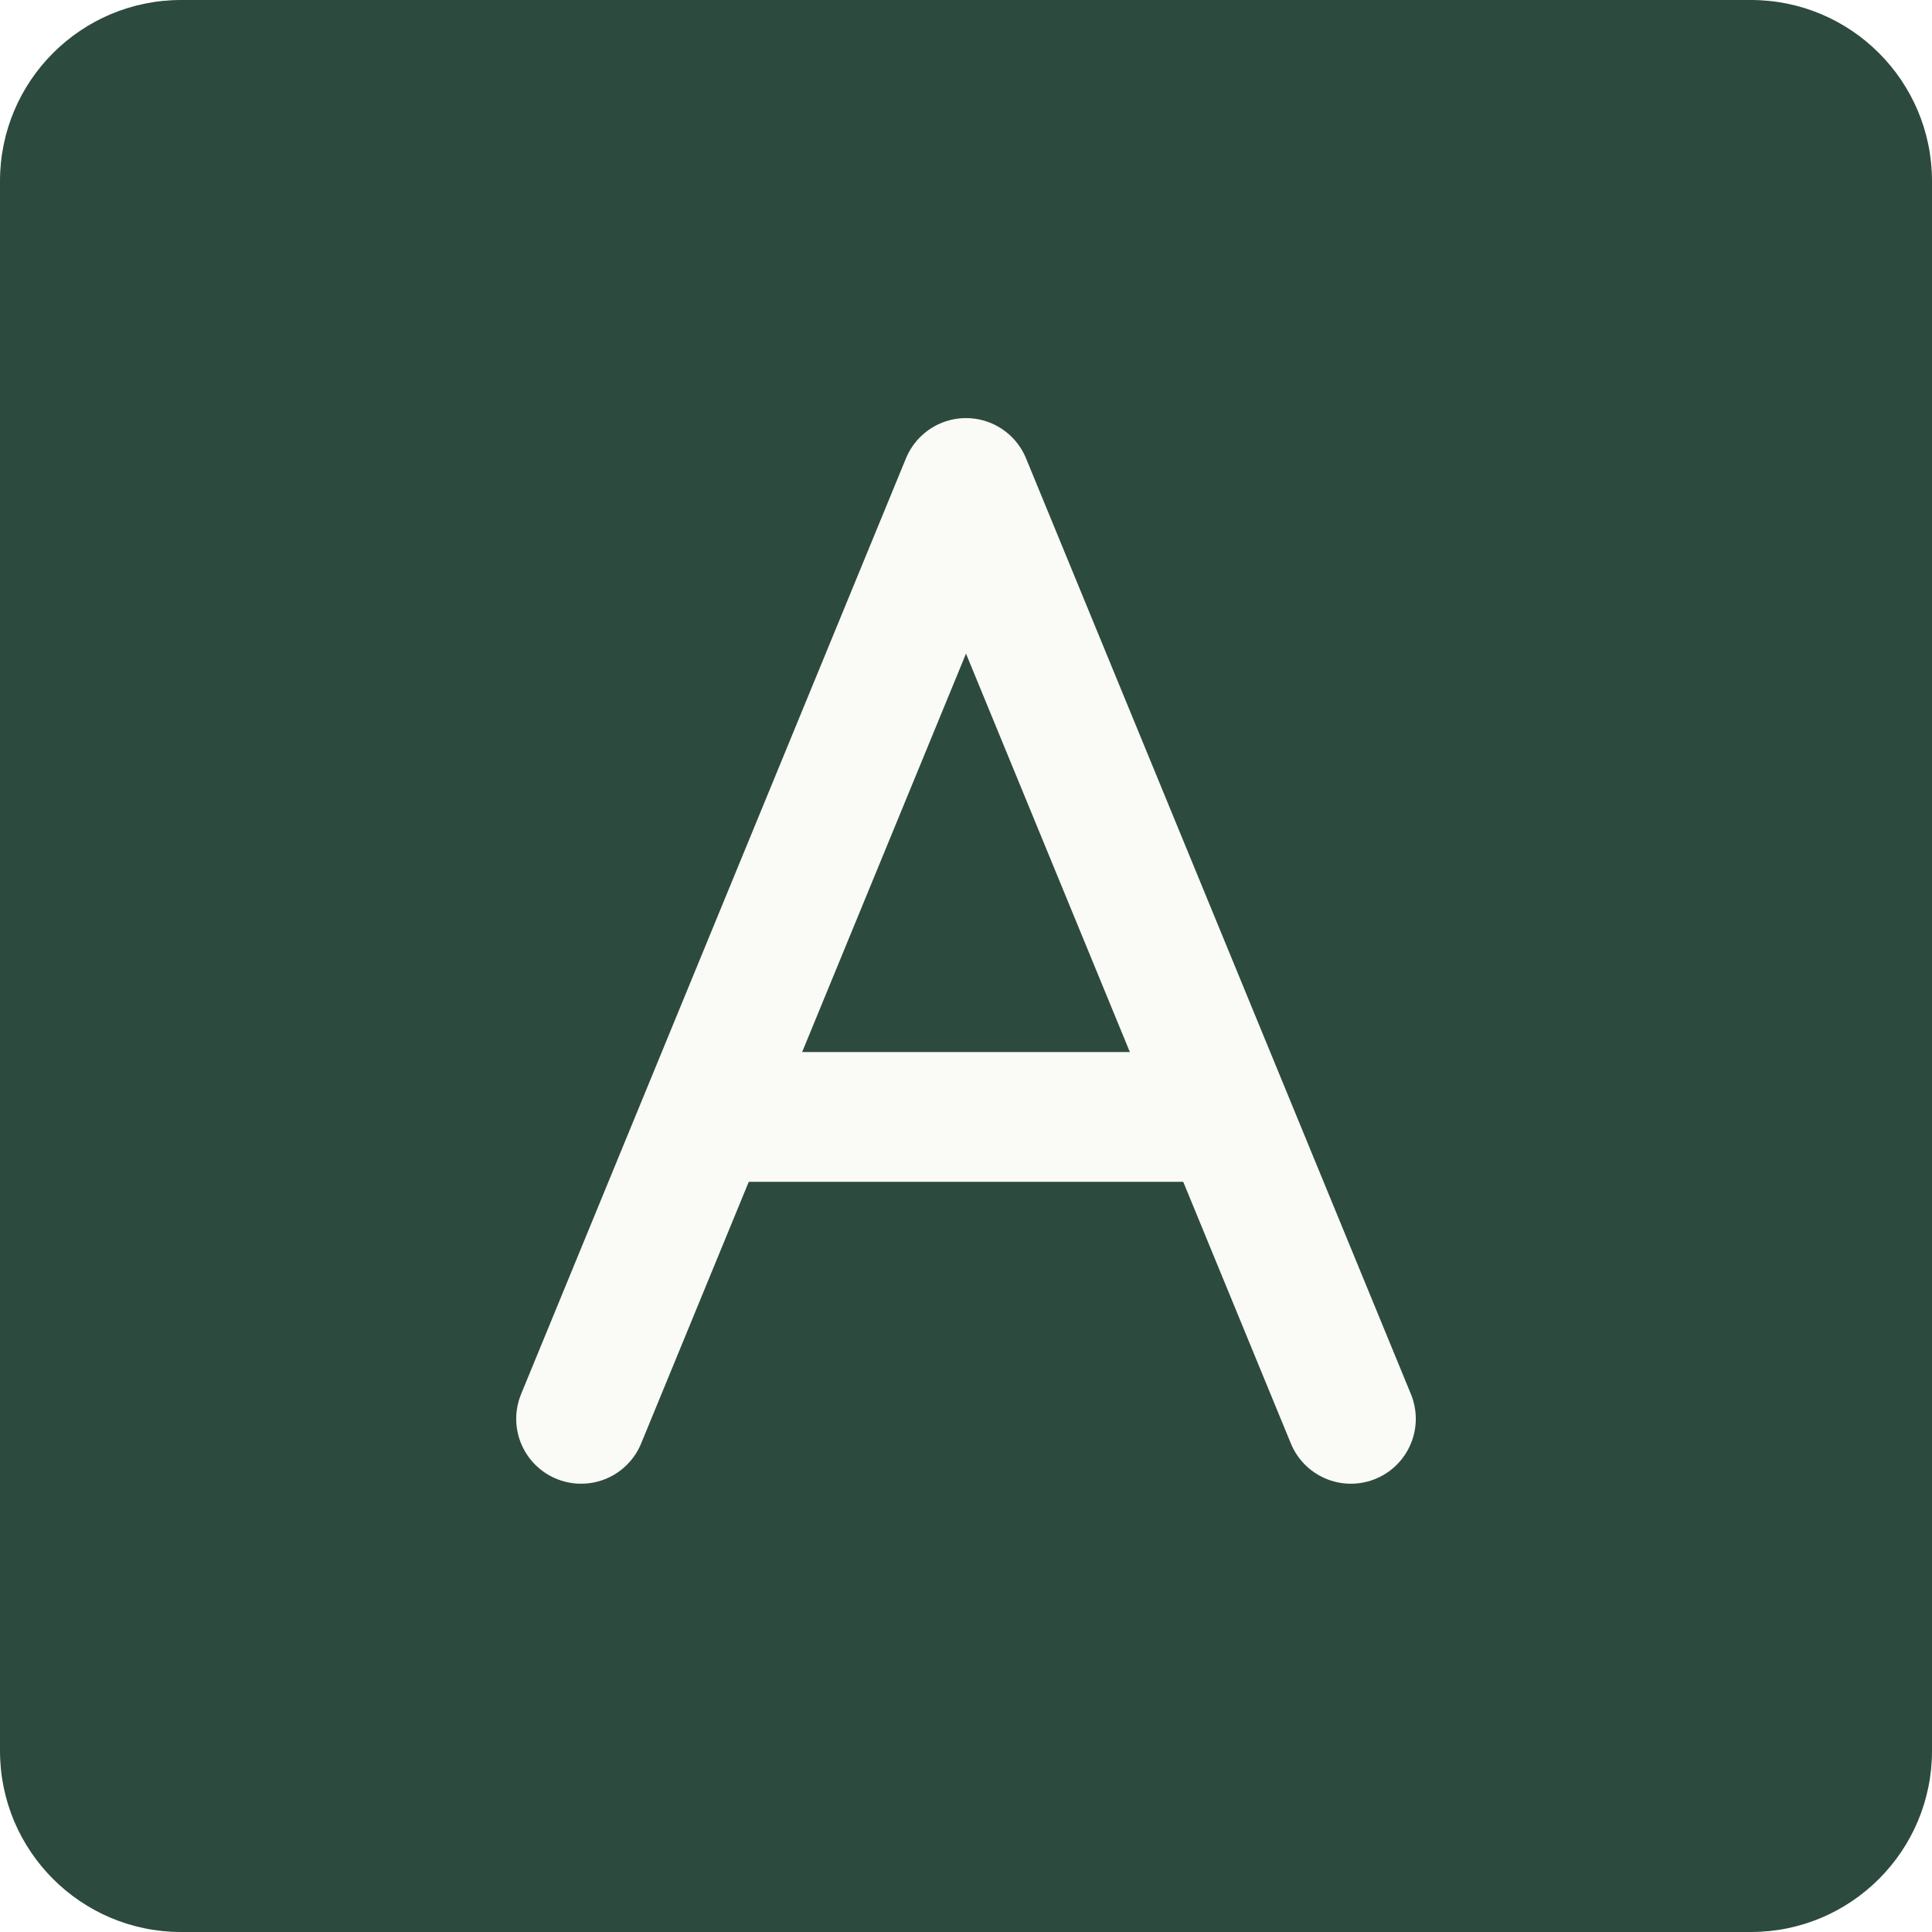
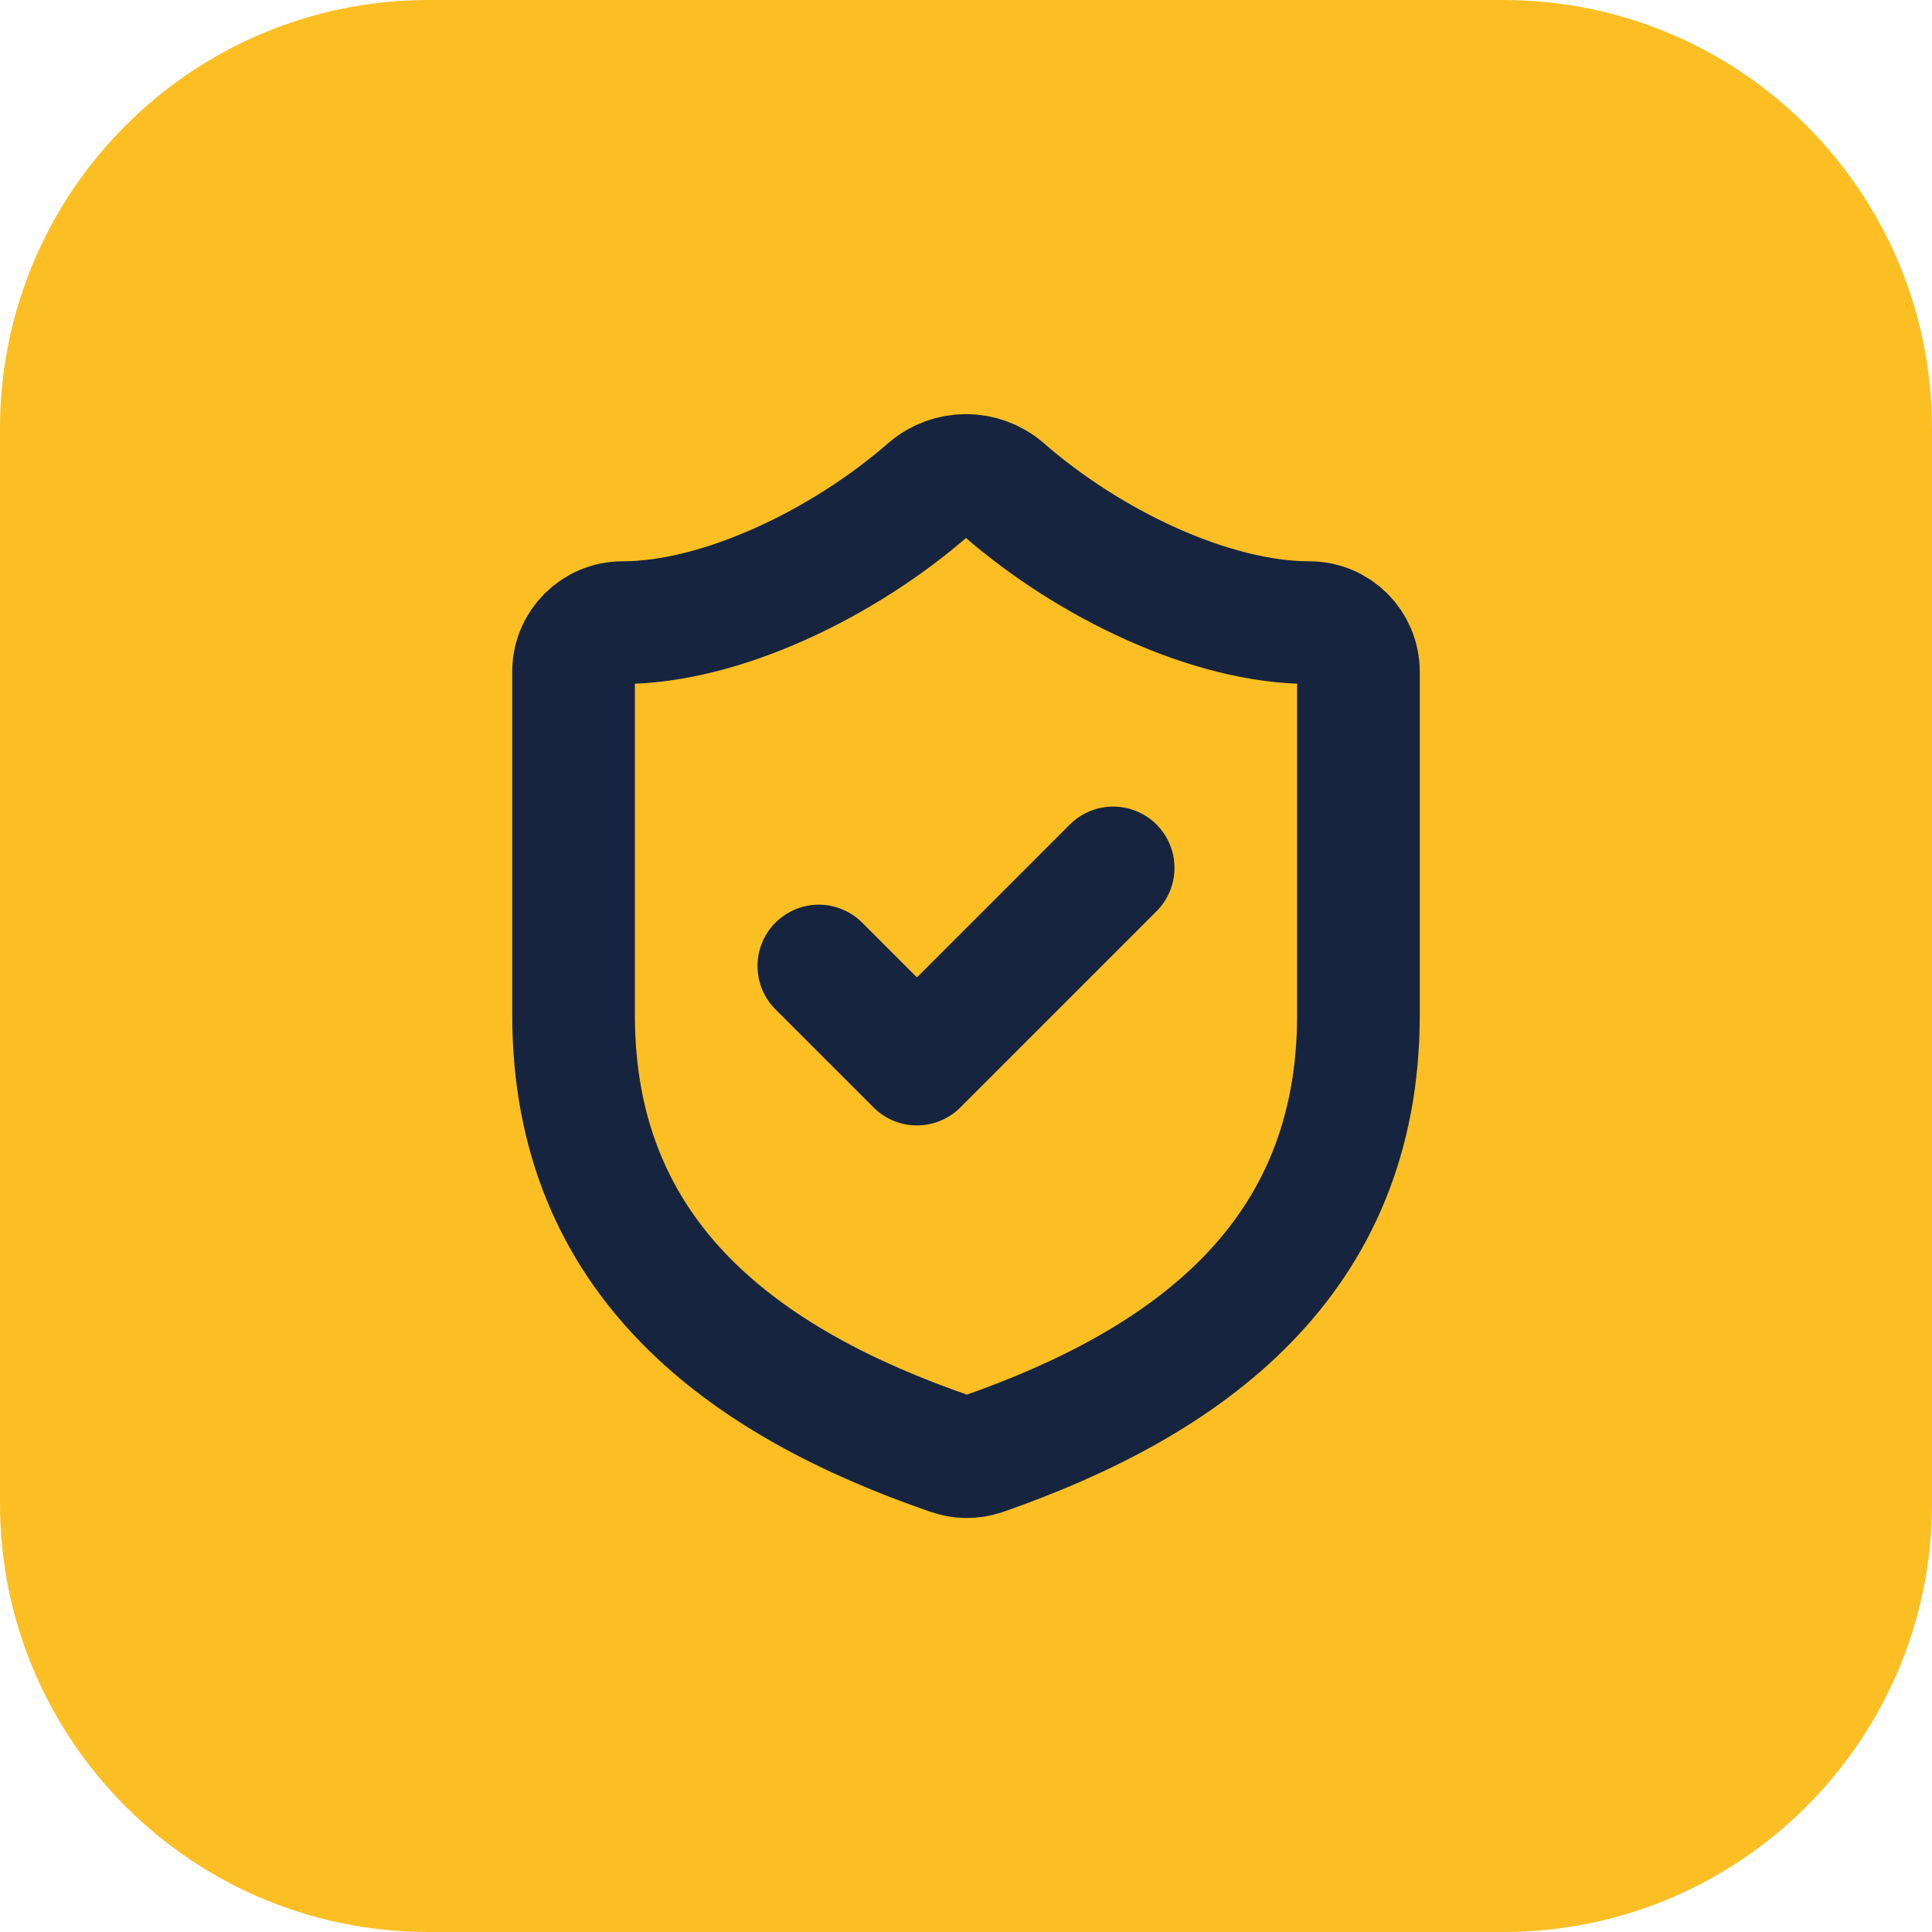
<svg xmlns="http://www.w3.org/2000/svg" viewBox="0 0 64 64">
-   <rect width="64" height="64" rx="6" fill="#2D4A3E" />
-   <g fill="none" stroke="#FAFAF7" stroke-width="4.3" stroke-linecap="round" stroke-linejoin="round">
-     <path d="M19.25 47 L32 16 L44.75 47" />
-     <path d="M23.4 37 H40.6" />
+   <rect width="64" height="64" rx="14.2" fill="#fbbf24" />
+   <g transform="translate(12.5 12.5) scale(1.625)" fill="none" stroke="#16243f" stroke-width="2.5" stroke-linecap="round" stroke-linejoin="round">
+     <path d="M20 13c0 5-3.5 7.5-7.66 8.95a1 1 0 0 1-.67-.01C7.5 20.5 4 18 4 13V6a1 1 0 0 1 1-1c2 0 4.5-1.2 6.24-2.72a1.17 1.17 0 0 1 1.52 0C14.51 3.81 17 5 19 5a1 1 0 0 1 1 1z" />
+     <path d="m9 12 2 2 4-4" />
  </g>
</svg>
